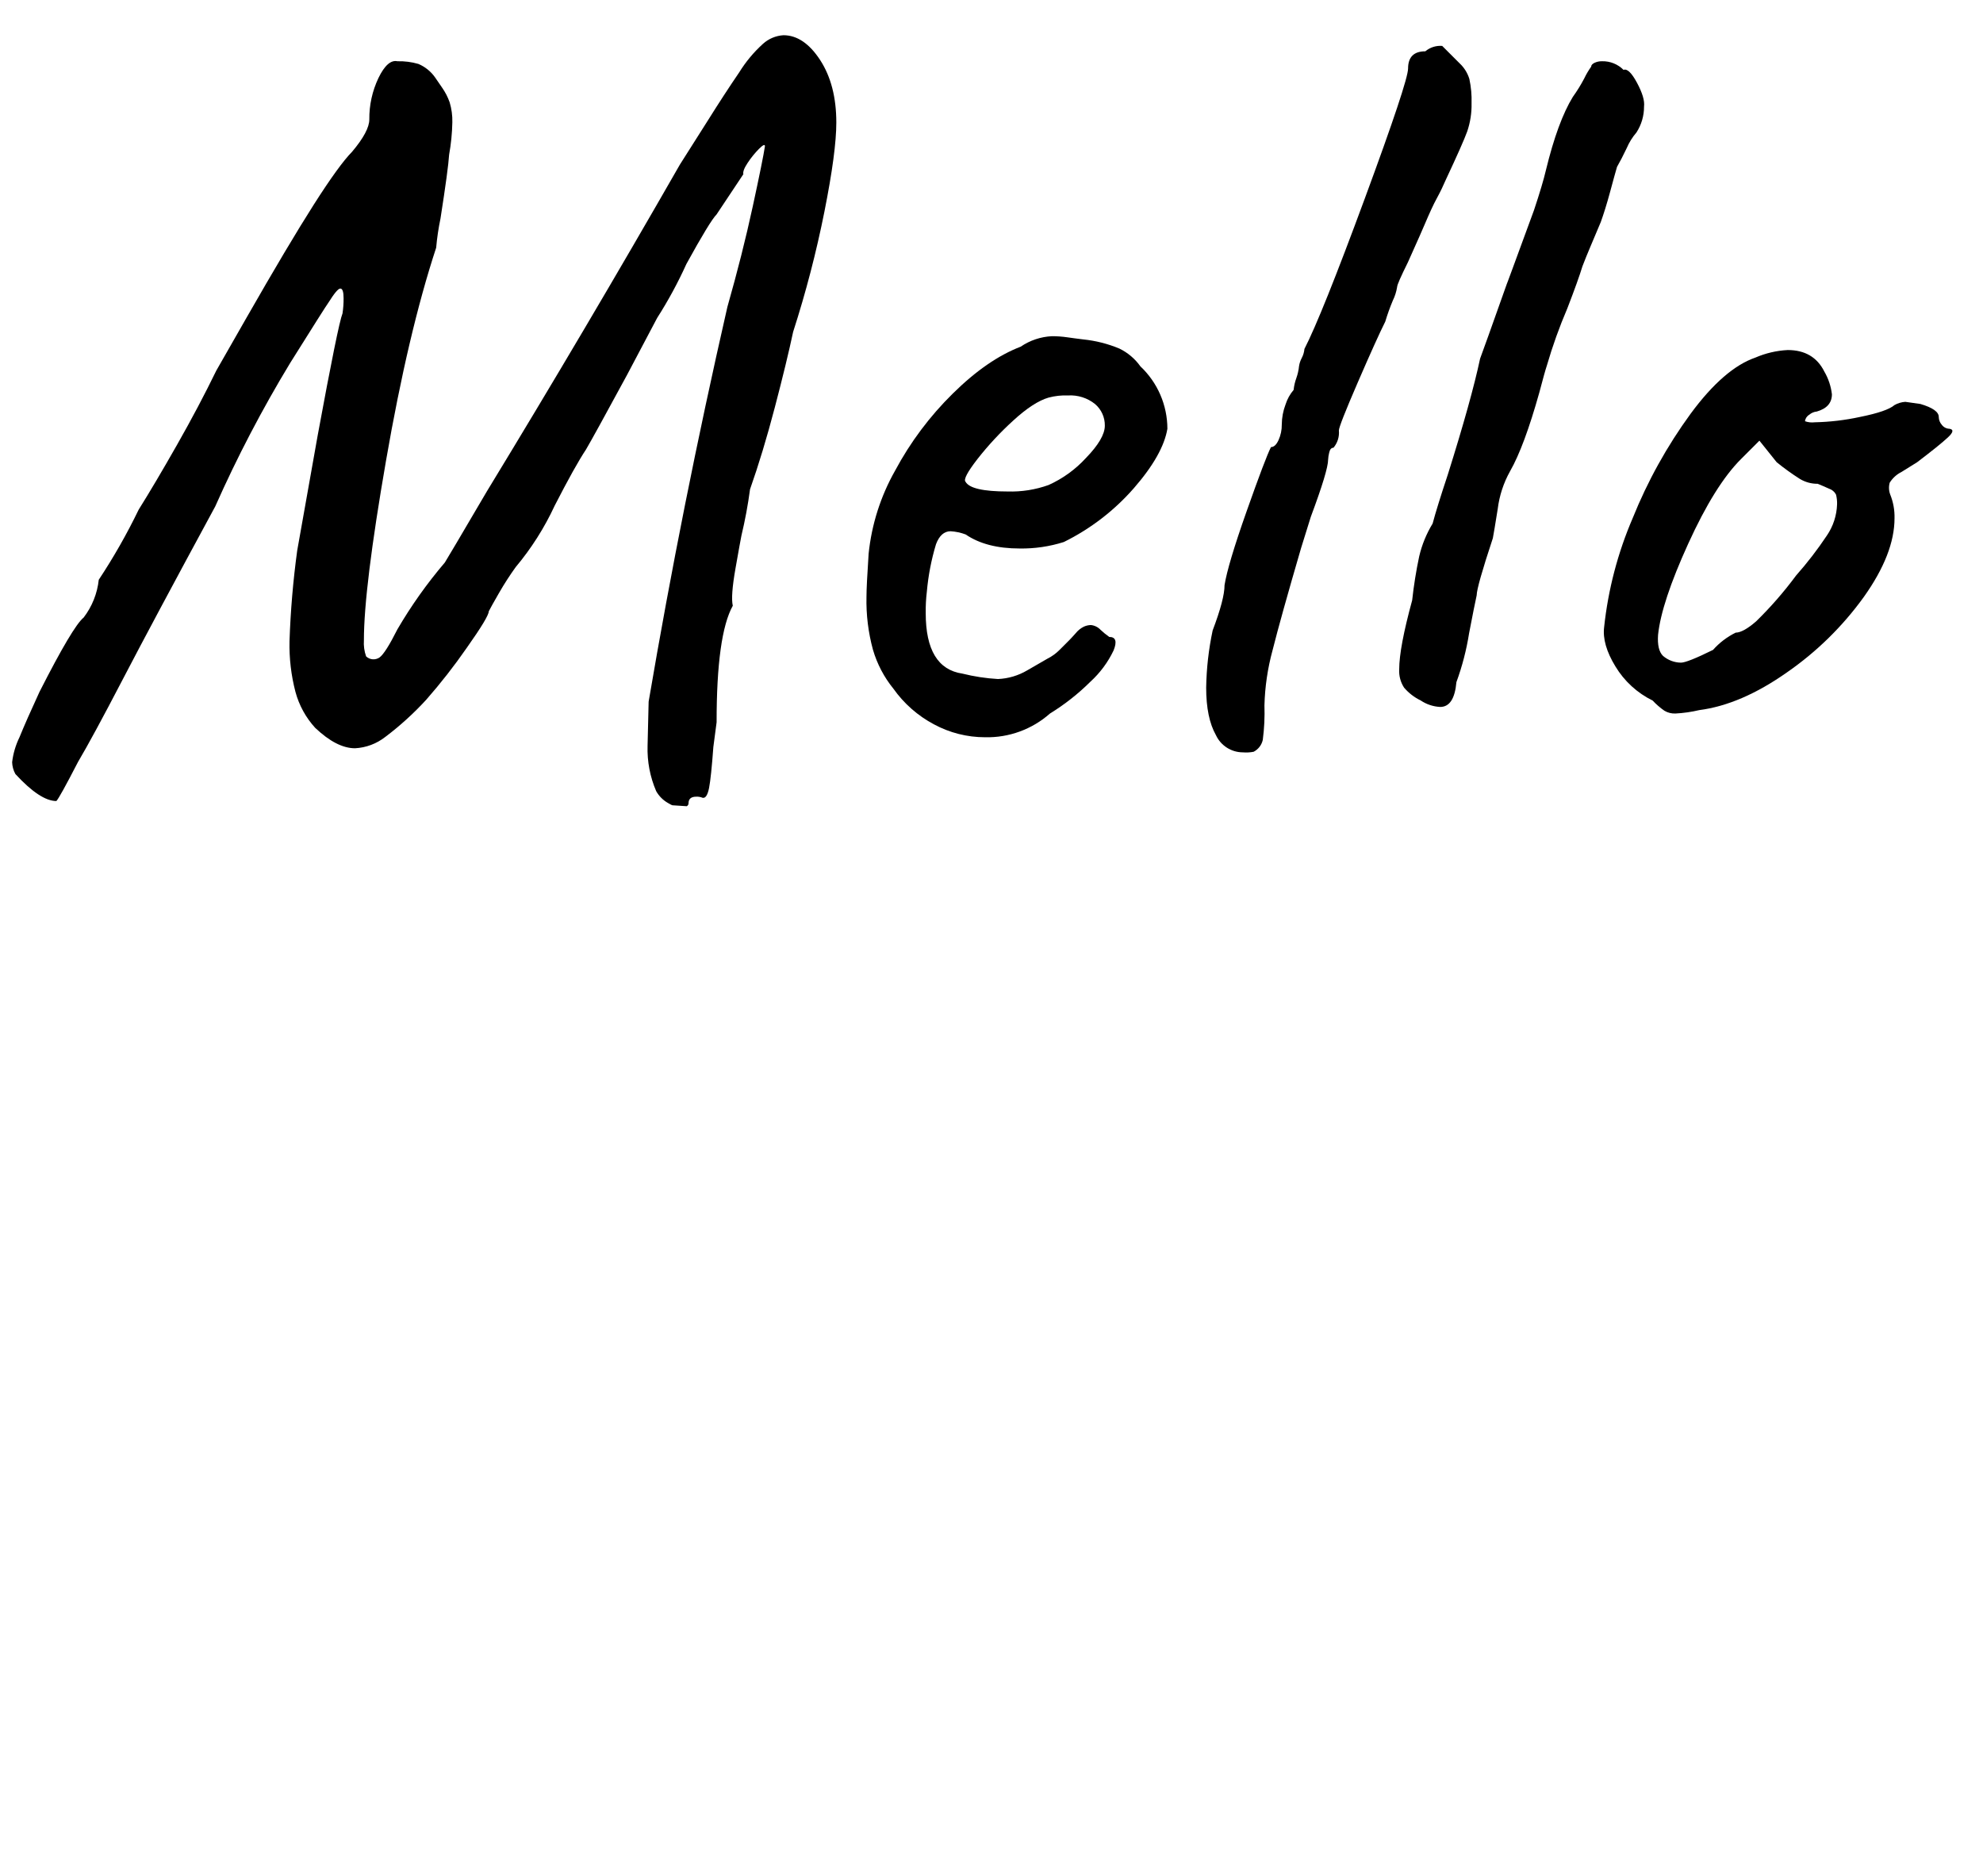
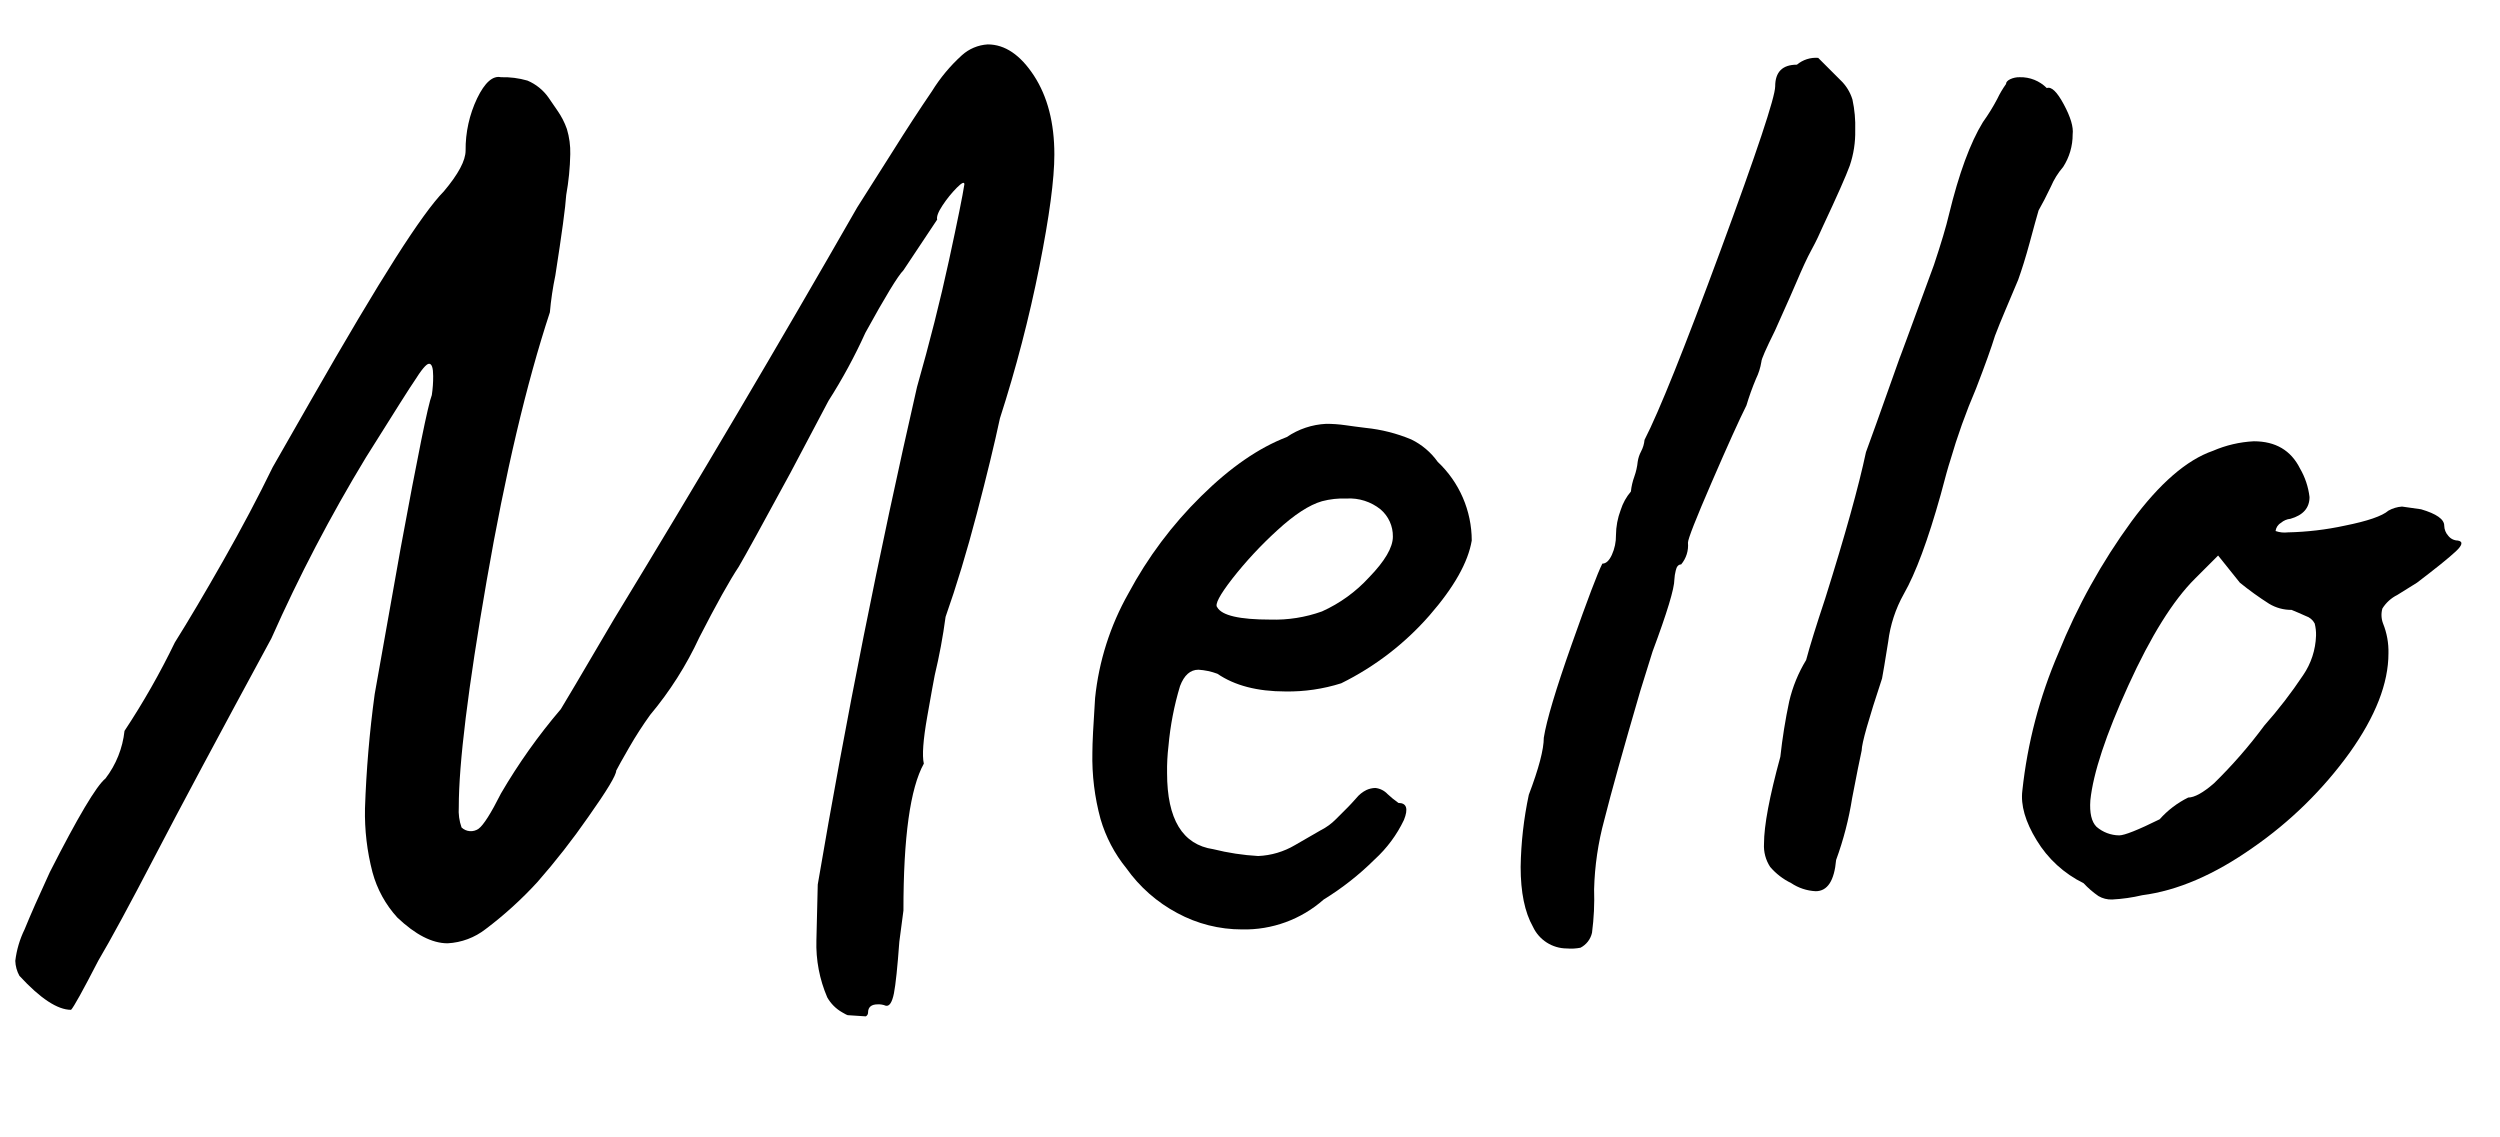
- <svg xmlns="http://www.w3.org/2000/svg" width="407" height="385" viewBox="0 0 407 385">
+ <svg xmlns="http://www.w3.org/2000/svg" width="407" height="185" viewBox="0 0 407 185">
  <defs>
    <clipPath id="Mello-clip-path">
      <path id="Mello_m_clip" d="M139.77,165.7a5.65,5.65,0,0,1-2.66-.89,6.44,6.44,0,0,1-2.43-2.43,21.82,21.82,0,0,1-1.77-9.3l.22-9.08q6.85-40.27,16.16-81,3.09-10.85,5.2-20.59T157,30c0-.44-.41-.26-1.22.55a18.83,18.83,0,0,0-2.33,2.88c-.74,1.11-1,1.88-.88,2.32L147.08,44q-1.34,1.34-6.2,10.18a87.83,87.83,0,0,1-6,11.07l-6.2,11.73q-6.85,12.63-8.41,15.28c-1.47,2.21-3.62,6.05-6.42,11.51a56.8,56.8,0,0,1-8,12.61,61.84,61.84,0,0,0-3.43,5.32c-1.1,1.92-1.81,3.17-2.1,3.76q0,1.11-4.54,7.53a118.14,118.14,0,0,1-8.3,10.62,62.11,62.11,0,0,1-8.41,7.64,11,11,0,0,1-6.2,2.32q-3.77,0-8.19-4.2A17.83,17.83,0,0,1,60.64,142a38,38,0,0,1-1.22-10.4A182.66,182.66,0,0,1,61,113q.22-1.1,4.21-23.68,4.2-22.8,5.09-25a20,20,0,0,0,.22-3.1c0-1.33-.22-2-.67-2s-1.25,1-2.43,2.87q-.66.9-7.86,12.4a261.29,261.29,0,0,0-15.38,29.44q-12.84,23.69-19,35.53T16,156.4q-3.77,7.31-4.43,8-3.31,0-8.41-5.54a5.38,5.38,0,0,1-.67-2.43A15.93,15.93,0,0,1,4,151.31q1.44-3.54,4.1-9.3,6.86-13.5,9.07-15.27a15.44,15.44,0,0,0,3.1-7.75,123.61,123.61,0,0,0,8.19-14.39q3.33-5.31,7.86-13.28t8.08-15.27l6.2-10.85Q59.2,50.16,64.4,42t7.86-10.85q3.54-4.2,3.54-6.64A19.34,19.34,0,0,1,77.68,16c1.25-2.58,2.55-3.72,3.88-3.43a14.16,14.16,0,0,1,4.31.55,8,8,0,0,1,3.43,2.77c.3.44.78,1.15,1.44,2.1A12.33,12.33,0,0,1,92.29,21a13.12,13.12,0,0,1,.55,4.1,42,42,0,0,1-.66,6.64Q92,34.66,90.41,44.84a51.45,51.45,0,0,0-.89,6Q83.78,68.3,79.23,94.53t-4.54,36.86a8.27,8.27,0,0,0,.45,3.32,2.19,2.19,0,0,0,2.76.22q1.21-.88,3.66-5.76a94.59,94.59,0,0,1,9.74-13.72q.44-.66,8.63-14.61,20.35-33.42,39.62-67.07l5.75-9.07q3.33-5.32,6.42-9.85A27.25,27.25,0,0,1,156.59,9a6.88,6.88,0,0,1,4.21-1.77q4.2,0,7.53,5.09c2.21,3.4,3.32,7.67,3.32,12.84q0,6-2.44,18.26a221.54,221.54,0,0,1-6.42,24.68q-1.32,6.19-3.76,15.5t-5.09,16.82a94.46,94.46,0,0,1-1.77,9.52c-.15.74-.56,3-1.22,6.75s-.85,6.31-.55,7.63q-3.33,6-3.32,23.91l-.67,5.09q-.45,6.19-.88,8.41c-.3,1.47-.74,2.14-1.33,2a3.07,3.07,0,0,0-1.33-.22c-1,0-1.55.44-1.55,1.33C141.32,165.4,140.8,165.7,139.77,165.7Z" fill="none" />
    </clipPath>
    <clipPath id="Mello-clip-path-2">
      <path id="Mello_e_clip" d="M202.19,151.31a22.06,22.06,0,0,1-10.52-2.66,23.93,23.93,0,0,1-8.3-7.3,22.86,22.86,0,0,1-4.2-8,38,38,0,0,1-1.33-10.85q0-2.2.44-8.85a43.65,43.65,0,0,1,5.43-17.05,65.52,65.52,0,0,1,11.84-15.82q7.08-7,13.94-9.63A12.44,12.44,0,0,1,215.91,69a21.55,21.55,0,0,1,3.1.22c1,.15,2.14.29,3.32.44a26.05,26.05,0,0,1,7.42,1.88,11.39,11.39,0,0,1,4.31,3.65A17.62,17.62,0,0,1,239.6,88q-.89,5.31-6.87,12.18a46.33,46.33,0,0,1-14.38,11.06,28.58,28.58,0,0,1-9.08,1.33q-6.86,0-11.07-2.88a10.63,10.63,0,0,0-3.09-.66c-1.33,0-2.33.89-3,2.66a48.39,48.39,0,0,0-1.88,9.74,32.71,32.71,0,0,0-.23,4.42q0,11.29,7.53,12.4a39.41,39.41,0,0,0,7.3,1.11,12.84,12.84,0,0,0,6-1.78l4.21-2.43a9.33,9.33,0,0,0,2.43-1.77l2-2c.3-.3.74-.78,1.33-1.44a4.9,4.9,0,0,1,1.66-1.33,3.72,3.72,0,0,1,1.44-.33,3.18,3.18,0,0,1,2,1,16.08,16.08,0,0,0,1.77,1.44c1.33,0,1.63.93.89,2.77a20.78,20.78,0,0,1-4.76,6.42,45.75,45.75,0,0,1-8.3,6.53A19.41,19.41,0,0,1,202.19,151.31ZM222.88,94c2.58-2.66,3.88-4.87,3.88-6.64a5.71,5.71,0,0,0-2-4.43,8.07,8.07,0,0,0-5.54-1.77,13.57,13.57,0,0,0-4,.44q-3.1.89-7.31,4.76a64.34,64.34,0,0,0-7.3,7.86q-3.1,4-2.44,4.65,1.11,2,8.64,2a22.78,22.78,0,0,0,8.41-1.33A23.39,23.39,0,0,0,222.88,94Z" fill="none" />
    </clipPath>
    <clipPath id="Mello-clip-path-3">
      <path id="Mello_l1_clip" d="M255.09,154.41a6.11,6.11,0,0,1-5.53-3.54q-2-3.54-2-9.74a61.18,61.18,0,0,1,1.33-11.74c1.62-4.27,2.44-7.37,2.44-9.29q.66-4.2,4.53-15.16t5-13.18c.59,0,1.11-.47,1.55-1.43a7.47,7.47,0,0,0,.67-3.21,11.77,11.77,0,0,1,.77-4.1,8.58,8.58,0,0,1,1.66-3,10.08,10.08,0,0,1,.56-2.43,10.36,10.36,0,0,0,.55-2.44,5.17,5.17,0,0,1,.55-1.66,5,5,0,0,0,.56-1.88q3.53-6.86,12.39-30.88T289,14.07q0-3.54,3.54-3.54A4.81,4.81,0,0,1,296,9.42L299.58,13a7.29,7.29,0,0,1,2,3.21,20.49,20.49,0,0,1,.45,5,16.84,16.84,0,0,1-.89,5.76q-.88,2.43-4.43,10c-.44,1-1,2.25-1.77,3.65s-1.55,3.14-2.43,5.2q-.45,1.11-3.54,8c-1.48,3-2.22,4.65-2.22,5.09a9.85,9.85,0,0,1-.88,2.77,42.63,42.63,0,0,0-1.55,4.32q-1.77,3.54-5.65,12.5t-3.87,9.85a4.81,4.81,0,0,1-1.11,3.54c-.44,0-.74.34-.88,1a7.37,7.37,0,0,0-.22,1.44q0,2.22-3.55,11.73l-2,6.42q-4.2,14.39-5.86,21a47.7,47.7,0,0,0-1.66,11.29,43.27,43.27,0,0,1-.34,7.08,3.62,3.62,0,0,1-1.88,2.44A8,8,0,0,1,255.09,154.41Z" fill="none" />
    </clipPath>
    <clipPath id="Mello-clip-path-4">
      <path id="Mello_l2_clip" d="M288.18,141.13a6.22,6.22,0,0,1-1-3.77q0-4.43,2.66-14.16a90.32,90.32,0,0,1,1.44-9,23,23,0,0,1,2.76-6.75q.88-3.32,3.1-10Q302,82,303.78,73.61c1.18-3.24,2.22-6.12,3.1-8.63s1.7-4.79,2.44-6.86q-.45,1.32,5.53-15,1.77-5.31,2.44-8.19,2.43-10,5.53-15.05a32,32,0,0,0,2.33-3.77,16.11,16.11,0,0,1,1.43-2.43c0-.3.23-.56.67-.78a3.44,3.44,0,0,1,1.55-.33,6,6,0,0,1,4.42,1.77c.74-.29,1.66.59,2.77,2.66s1.59,3.69,1.44,4.87a9.71,9.71,0,0,1-1.55,5.31,12.25,12.25,0,0,0-2,3.21c-.74,1.55-1.41,2.84-2,3.87-.3,1-.78,2.77-1.44,5.21s-1.3,4.46-1.88,6.08q-1.11,2.66-2.11,5c-.66,1.55-1.21,2.92-1.66,4.1q-.88,2.88-3.1,8.63a102.32,102.32,0,0,0-4.2,11.73c-.3.89-.81,2.73-1.55,5.54q-3.1,11.07-6,16.15a21.16,21.16,0,0,0-2.54,7.75q-.78,4.88-1,6-3.31,10-3.32,11.73c-.3,1.33-.81,3.91-1.55,7.75A53.54,53.54,0,0,1,298.92,140c-.3,3.4-1.41,5.09-3.33,5.09a7.87,7.87,0,0,1-4-1.33A10.49,10.49,0,0,1,288.18,141.13Z" fill="none" />
    </clipPath>
    <clipPath id="Mello-clip-path-5">
      <path id="Mello_o_clip" d="M343.85,146.44a4.11,4.11,0,0,1-2.22-.56,14.71,14.71,0,0,1-2.43-2.1,18.33,18.33,0,0,1-7.64-7c-1.84-3-2.62-5.72-2.32-8.08a77.43,77.43,0,0,1,5.86-22.36A99.22,99.22,0,0,1,347,84.9q6.85-9.29,13.28-11.51a19.18,19.18,0,0,1,6.64-1.55q5.31,0,7.52,4.43a12,12,0,0,1,1.55,4.65q0,2.65-3.1,3.54a2.75,2.75,0,0,0-1.55.66,1.8,1.8,0,0,0-.88,1.33,4.4,4.4,0,0,0,2,.22,48.64,48.64,0,0,0,9.3-1.1c3.68-.74,6.05-1.55,7.08-2.44a5.25,5.25,0,0,1,2.21-.66l3.1.44q3.77,1.11,3.77,2.66a2.52,2.52,0,0,0,.66,1.66,2,2,0,0,0,1.55.77c.89.15.77.74-.33,1.77s-3.21,2.73-6.31,5.09c-.74.45-1.81,1.11-3.21,2a6,6,0,0,0-2.43,2.21,3.89,3.89,0,0,0,.11,2.43,12.18,12.18,0,0,1,.88,4.87q0,7.3-6.31,16.16A65.21,65.21,0,0,1,366.76,138q-9.42,6.63-18,7.74A27.44,27.44,0,0,1,343.85,146.44Zm7.74-13.06a15.19,15.19,0,0,1,4.65-3.54c1,0,2.44-.78,4.21-2.33a77.81,77.81,0,0,0,8.19-9.4,75.37,75.37,0,0,0,6.31-8.19,12.07,12.07,0,0,0,2.1-6.42,7.06,7.06,0,0,0-.22-2,2.48,2.48,0,0,0-1.44-1.21c-.81-.37-1.59-.7-2.32-1a6.94,6.94,0,0,1-3.66-1,50.66,50.66,0,0,1-4.76-3.43l-3.54-4.42-3.76,3.76Q352,99.51,346.5,111.58t-6.19,18.7q-.22,3.1,1,4.32A5.75,5.75,0,0,0,345,136Q346.29,136,351.59,133.38Z" fill="none" />
    </clipPath>
  </defs>
  <g id="Mello_name">
    <g id="Mello_m_mask">
      <g clip-path="url(#Mello-clip-path)">
        <path id="Mello_m" d="M2.5,165.5c23.24-48,54.78-99.67,90-153-14.23,52.71-26.75,103.3-20,130,17.36-12.2,52-75,91-128-11.67,62.42-19.59,114.38-22,151" fill="none" stroke="#000" stroke-miterlimit="10" stroke-width="27" />
      </g>
    </g>
    <g id="Mello_e_mask">
      <g clip-path="url(#Mello-clip-path-2)">
        <path id="Mello_e" d="M192.5,102.5a37,37,0,0,0,24,4c9.68-5.75,14.83-13.86,18-23-5.59-8.3-13-10.14-21-10-20.62,22.25-37.1,44.3-25,65,13,13.39,27.79,4.83,43-9" fill="none" stroke="#000" stroke-miterlimit="10" stroke-width="21" />
      </g>
    </g>
    <g id="Mello_l1_mask">
      <g clip-path="url(#Mello-clip-path-3)">
        <path id="Mello_l1" d="M299.5,7.5c-25.66,60.45-44.89,113.44-50,150" fill="none" stroke="#000" stroke-miterlimit="10" stroke-width="22" />
      </g>
    </g>
    <g id="Mello_l2_mask">
      <g clip-path="url(#Mello-clip-path-4)">
        <path id="Mello_l2" d="M336,12c-20.5,45.76-36.31,91.17-44,136" fill="none" stroke="#000" stroke-miterlimit="10" stroke-width="20" />
      </g>
    </g>
    <g id="Mello_o_mask">
      <g clip-path="url(#Mello-clip-path-5)">
        <path id="Mello_o" d="M402,84c-18.49,6.56-34.38,10.31-40,3l17-14c-30.51,4.68-45.61,44.55-44.5,58.5.87,11,8.32,9.33,16,9,13.11-1.15,24-16.7,34-34-.93-5.77-3-9-6-10Z" fill="none" stroke="#000" stroke-miterlimit="10" stroke-width="21" />
      </g>
    </g>
  </g>
</svg>
